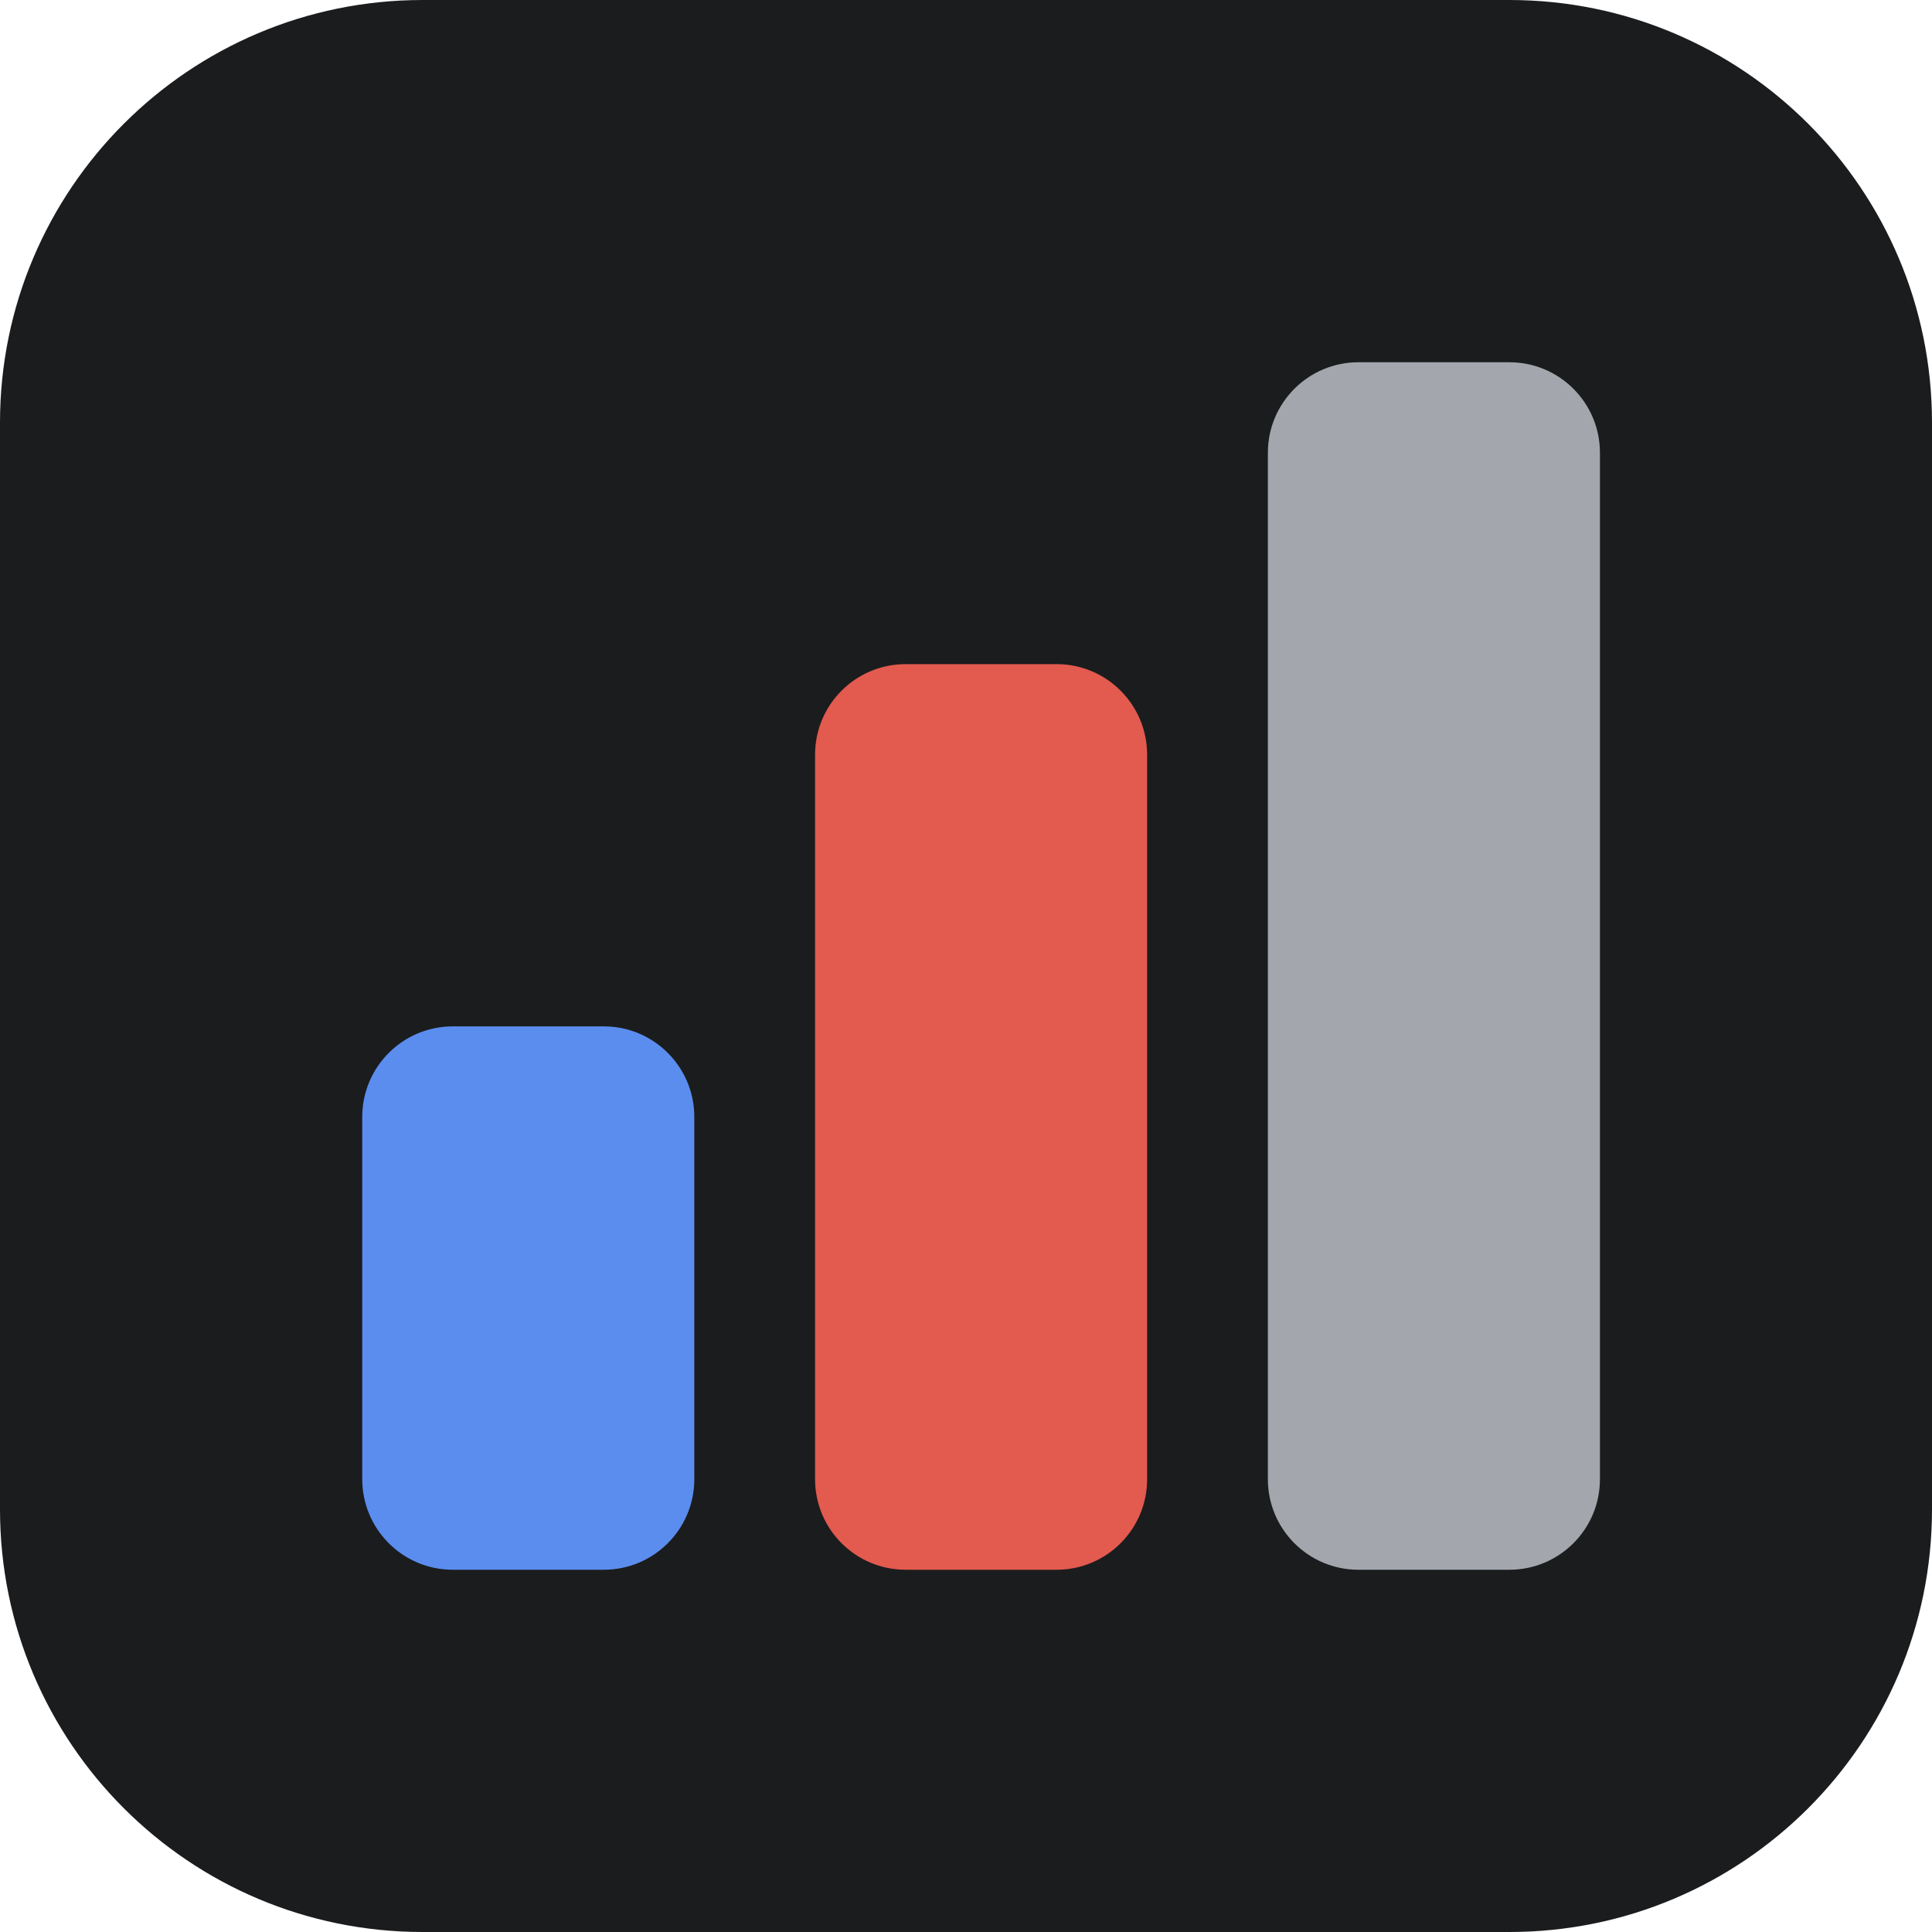
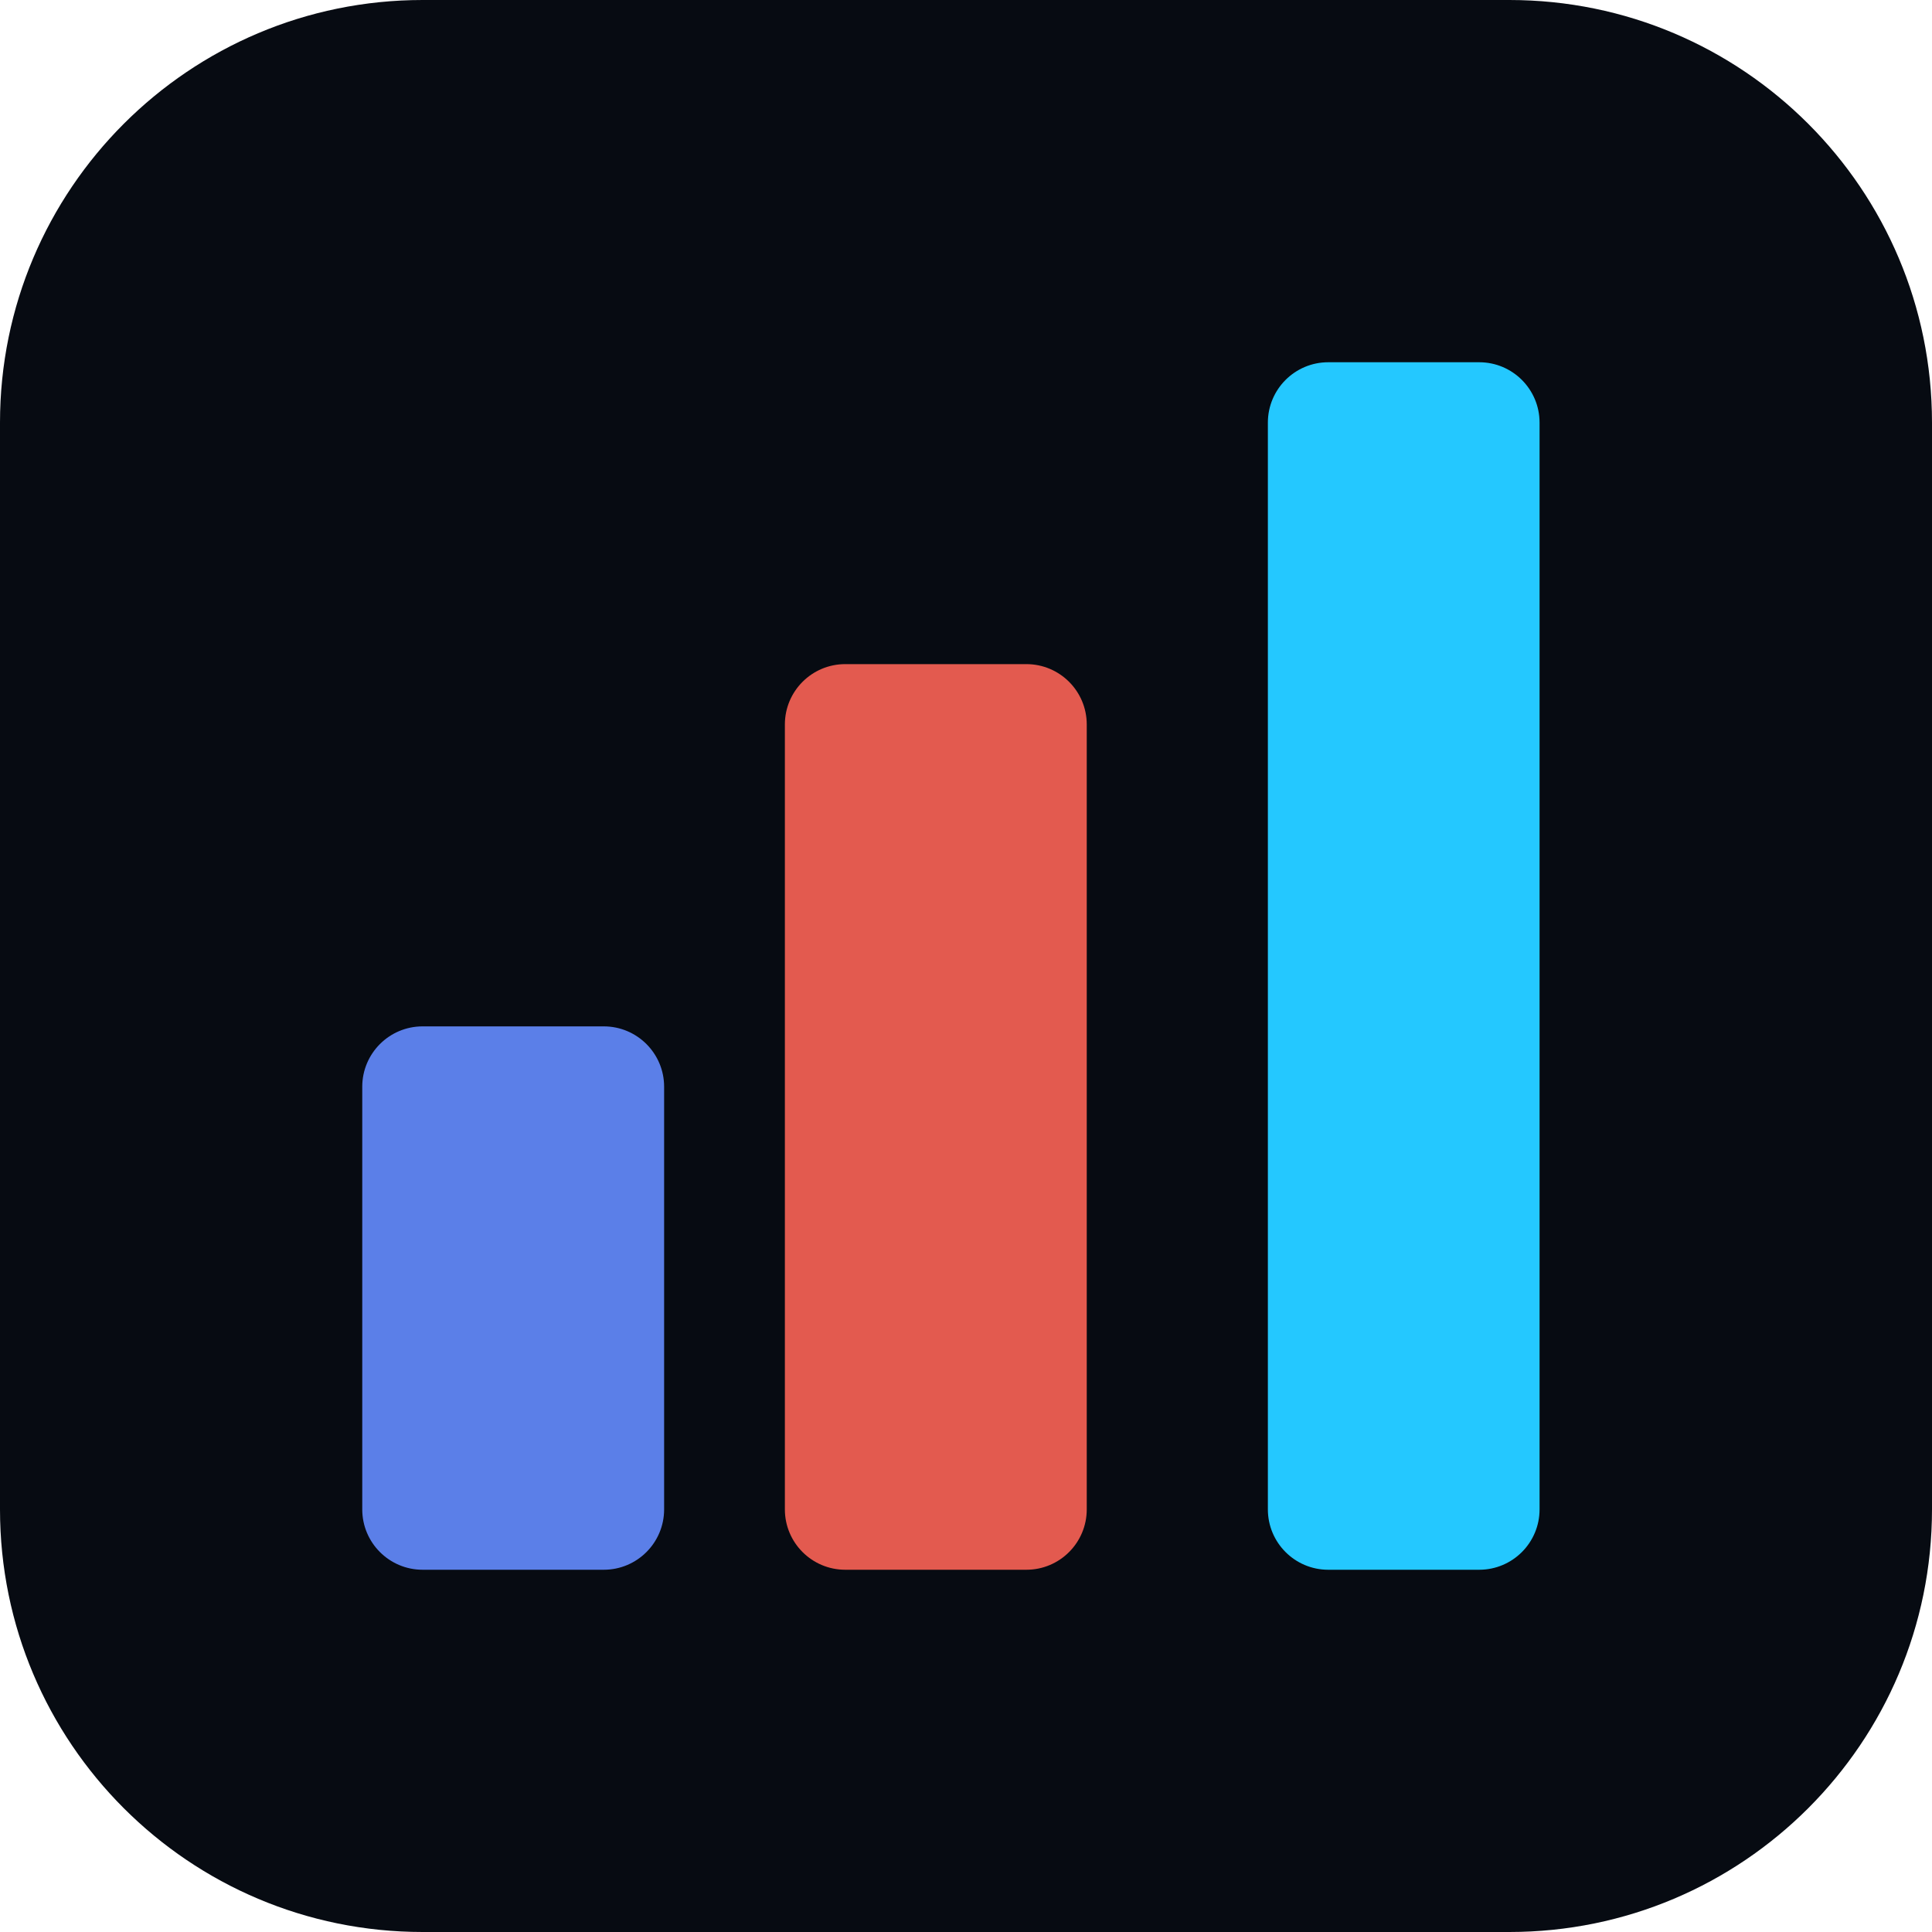
<svg xmlns="http://www.w3.org/2000/svg" viewBox="0 0 64 64">
-   <rect width="64" height="64" rx="14" fill="#1b1c1e" />
-   <rect x="12" y="34" width="11" height="18" rx="3" fill="#5b8def" />
-   <rect x="27" y="22" width="11" height="30" rx="3" fill="#e35a4f" />
-   <rect x="42" y="12" width="11" height="40" rx="3" fill="#a3a7ad" />
+   <rect width="64" height="64" rx="14" fill="#070B12" />
+   <rect x="12" y="34" width="10" height="18" rx="2" fill="#5B7FE8" />
+   <rect x="26" y="22" width="10" height="30" rx="2" fill="#E35A4F" />
+   <rect x="42" y="12" width="9" height="40" rx="2" fill="#24C8FF" />
</svg>
